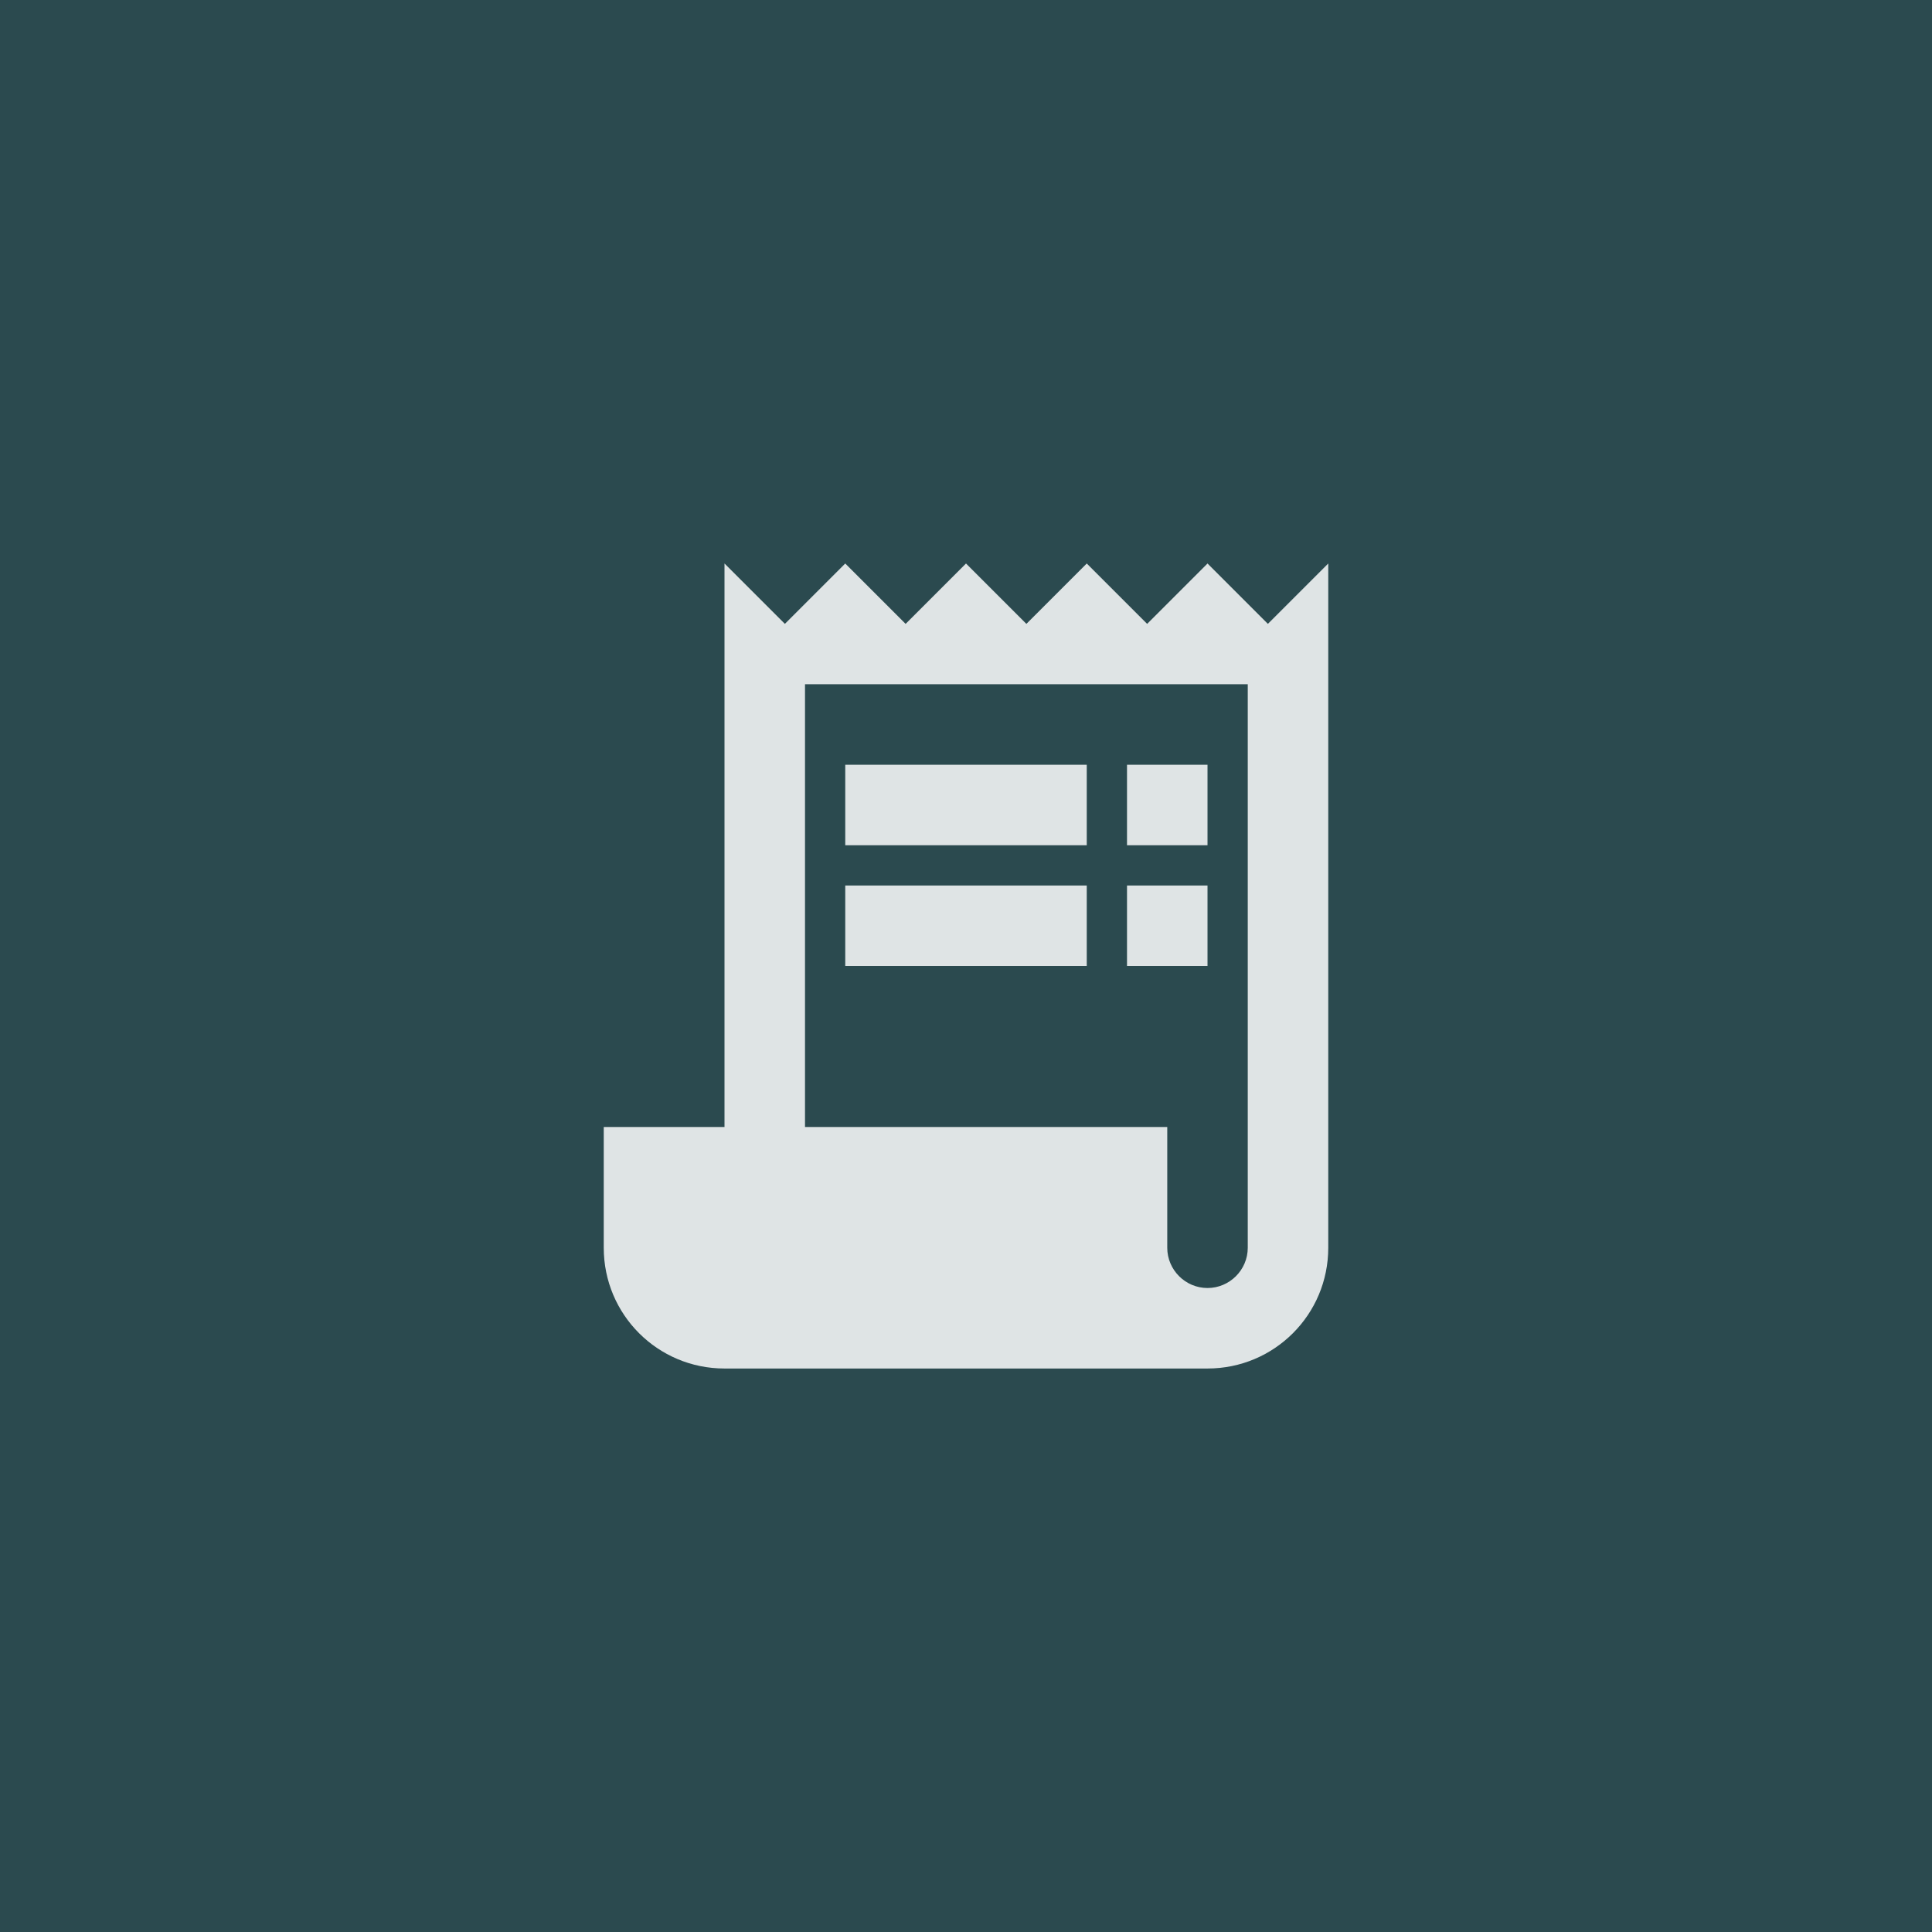
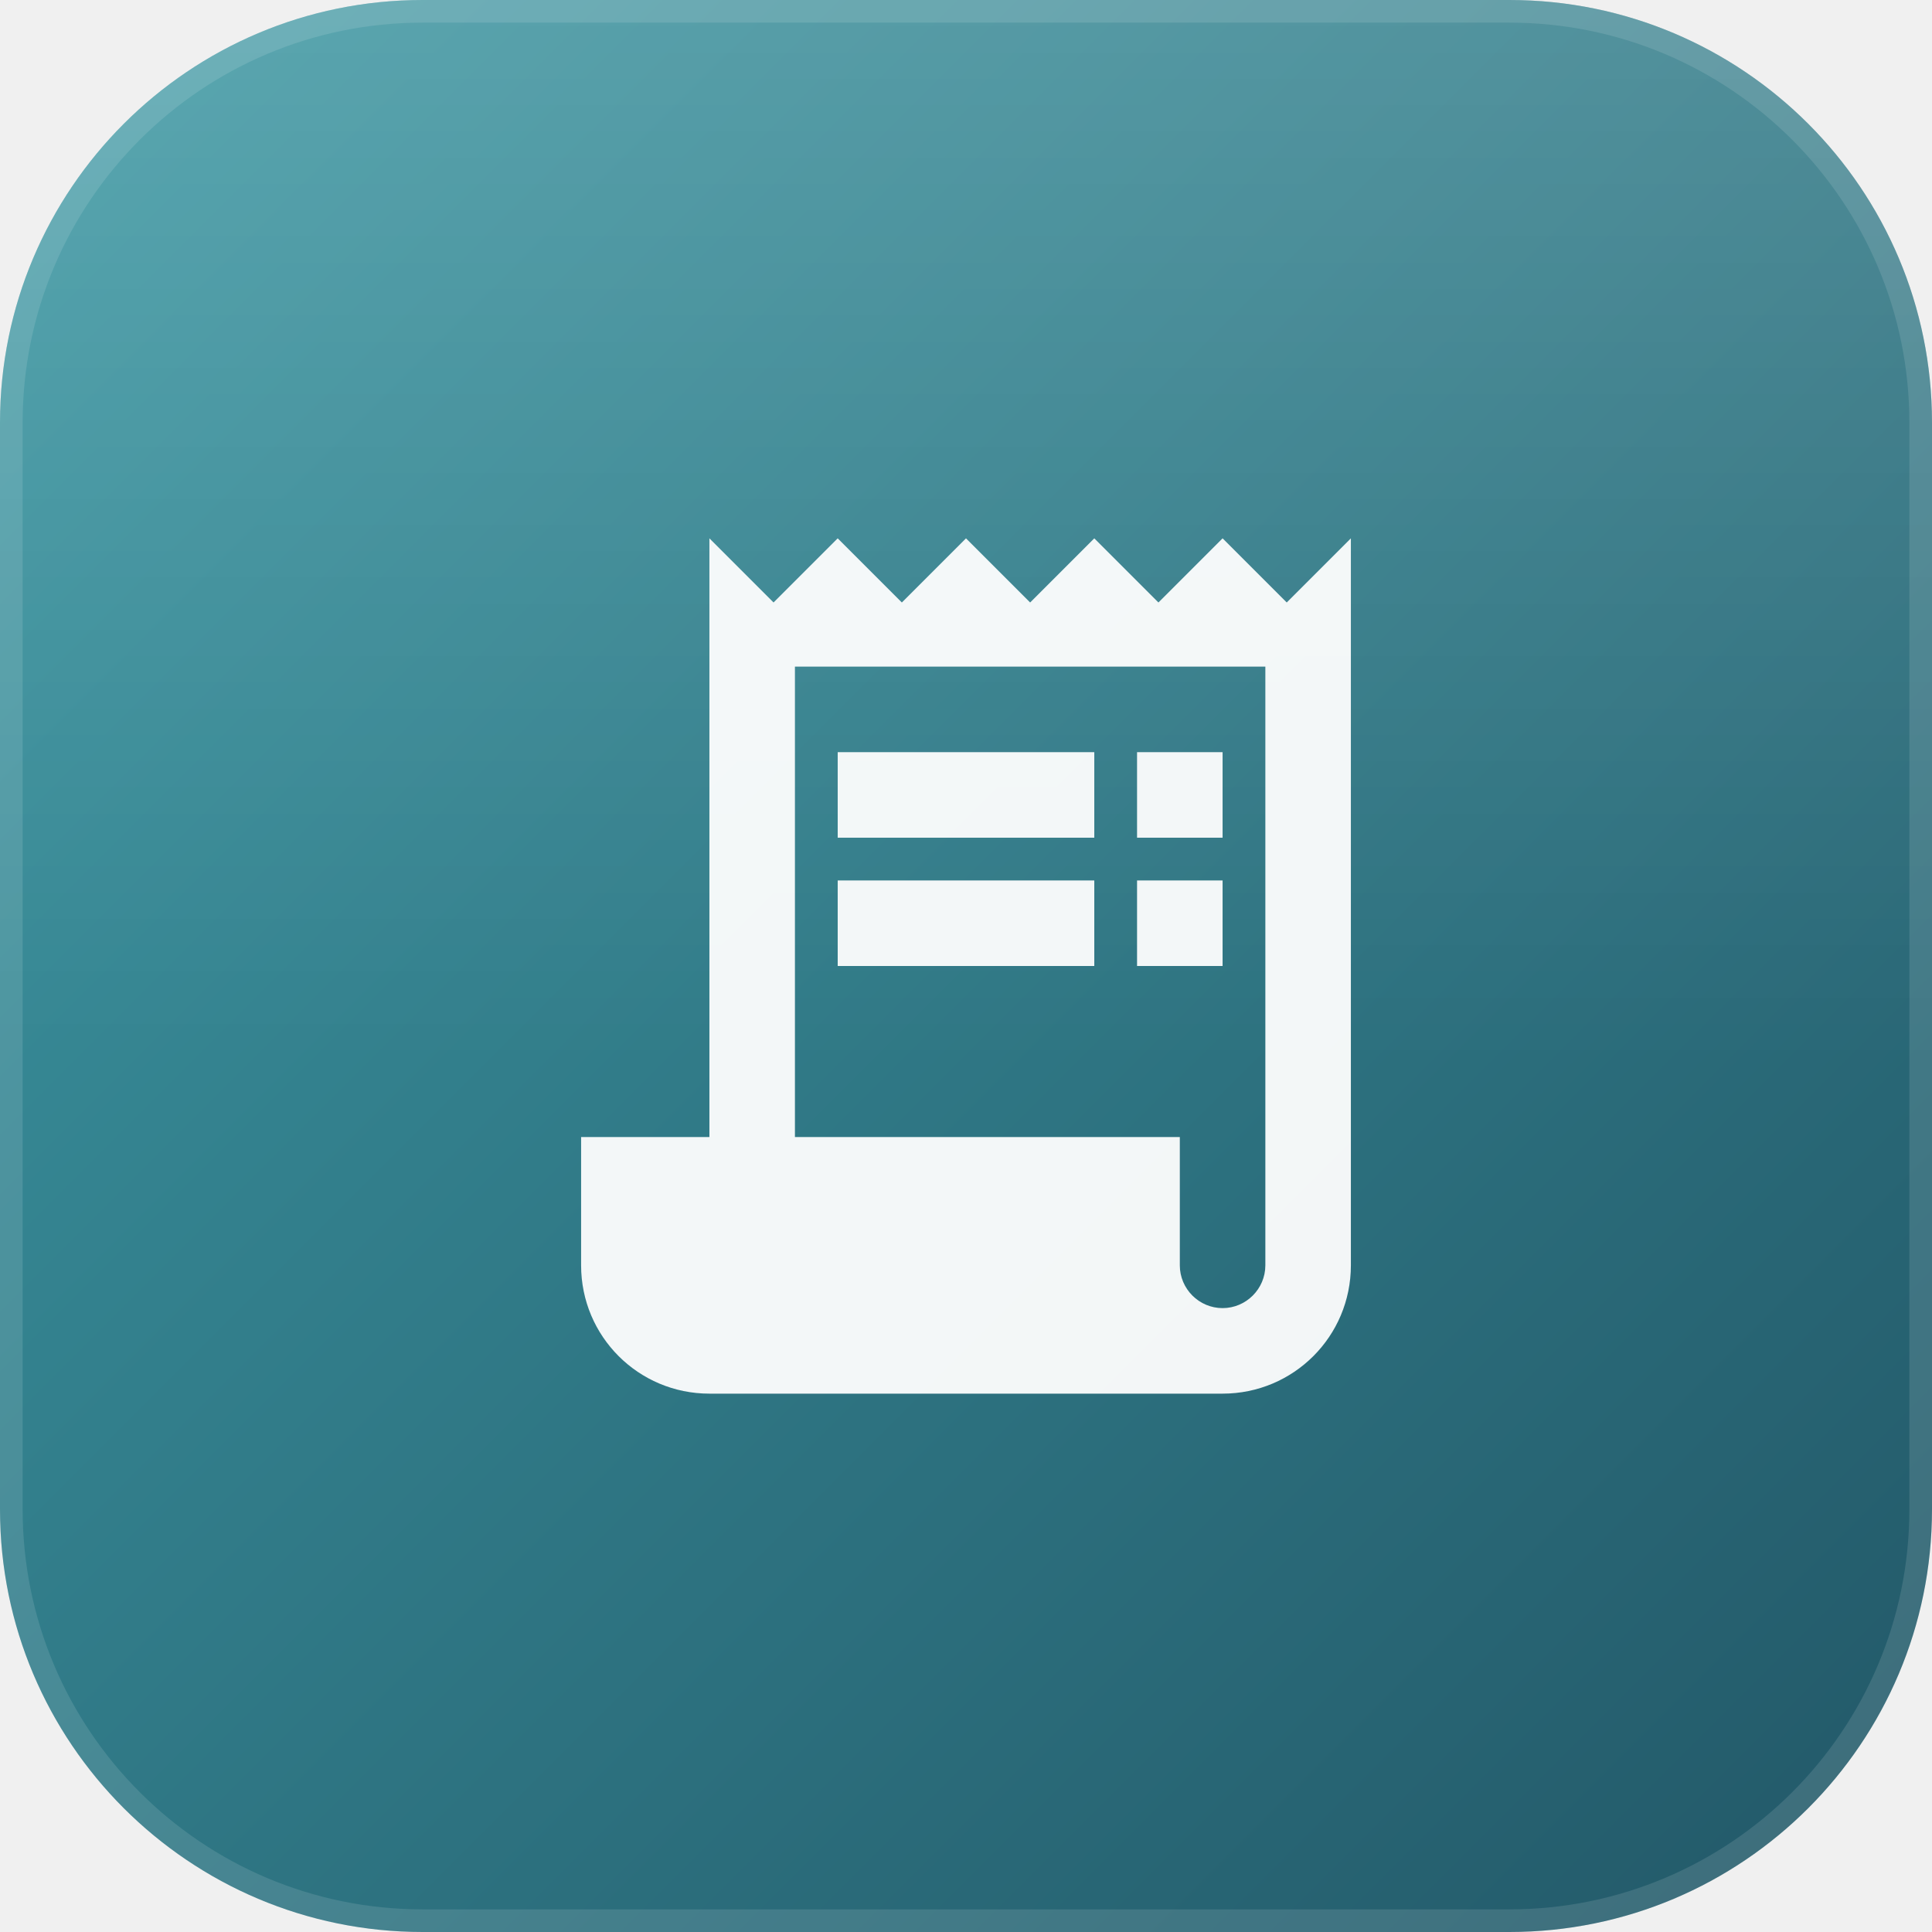
<svg xmlns="http://www.w3.org/2000/svg" viewBox="0 0 128 128" width="128" height="128">
-   <rect width="128" height="128" fill="#2B4A4F" />
-   <g transform="translate(32 32) scale(2.6667)" fill="#fff" fill-opacity=".85">
+   <defs>
+     <linearGradient id="bg" x1="0" y1="0" x2="1" y2="1">
+       <stop offset="0" stop-color="hsl(186 46% 44%)" />
+       <stop offset="1" stop-color="hsl(194 50% 27%)" />
+     </linearGradient>
+     <linearGradient id="sheen" x1="0" y1="0" x2="0" y2="1">
+       <stop offset="0" stop-color="#fff" stop-opacity=".16" />
+       <stop offset=".55" stop-color="#fff" stop-opacity="0" />
+     </linearGradient>
+   </defs>
+   <rect width="128" height="128" rx="28" fill="url(#bg)" />
+   <rect width="128" height="128" rx="28" fill="url(#sheen)" />
+   <rect x=".75" y=".75" width="126.5" height="126.5" rx="27.25" fill="none" stroke="#fff" stroke-opacity=".12" stroke-width="1.5" />
+   <g transform="translate(30 30) scale(2.8333)" fill="#fff" fill-opacity=".94">
    <path d="M19.5 3.5 18 2l-1.5 1.5L15 2l-1.5 1.5L12 2l-1.5 1.5L9 2 7.5 3.5 6 2v14H3v3c0 1.66 1.34 3 3 3h12c1.66 0 3-1.34 3-3V2zM19 19c0 .55-.45 1-1 1s-1-.45-1-1v-3H8V5h11z" />
    <path d="M9 7h6v2H9zm7 0h2v2h-2zm-7 3h6v2H9zm7 0h2v2h-2z" />
  </g>
</svg>
